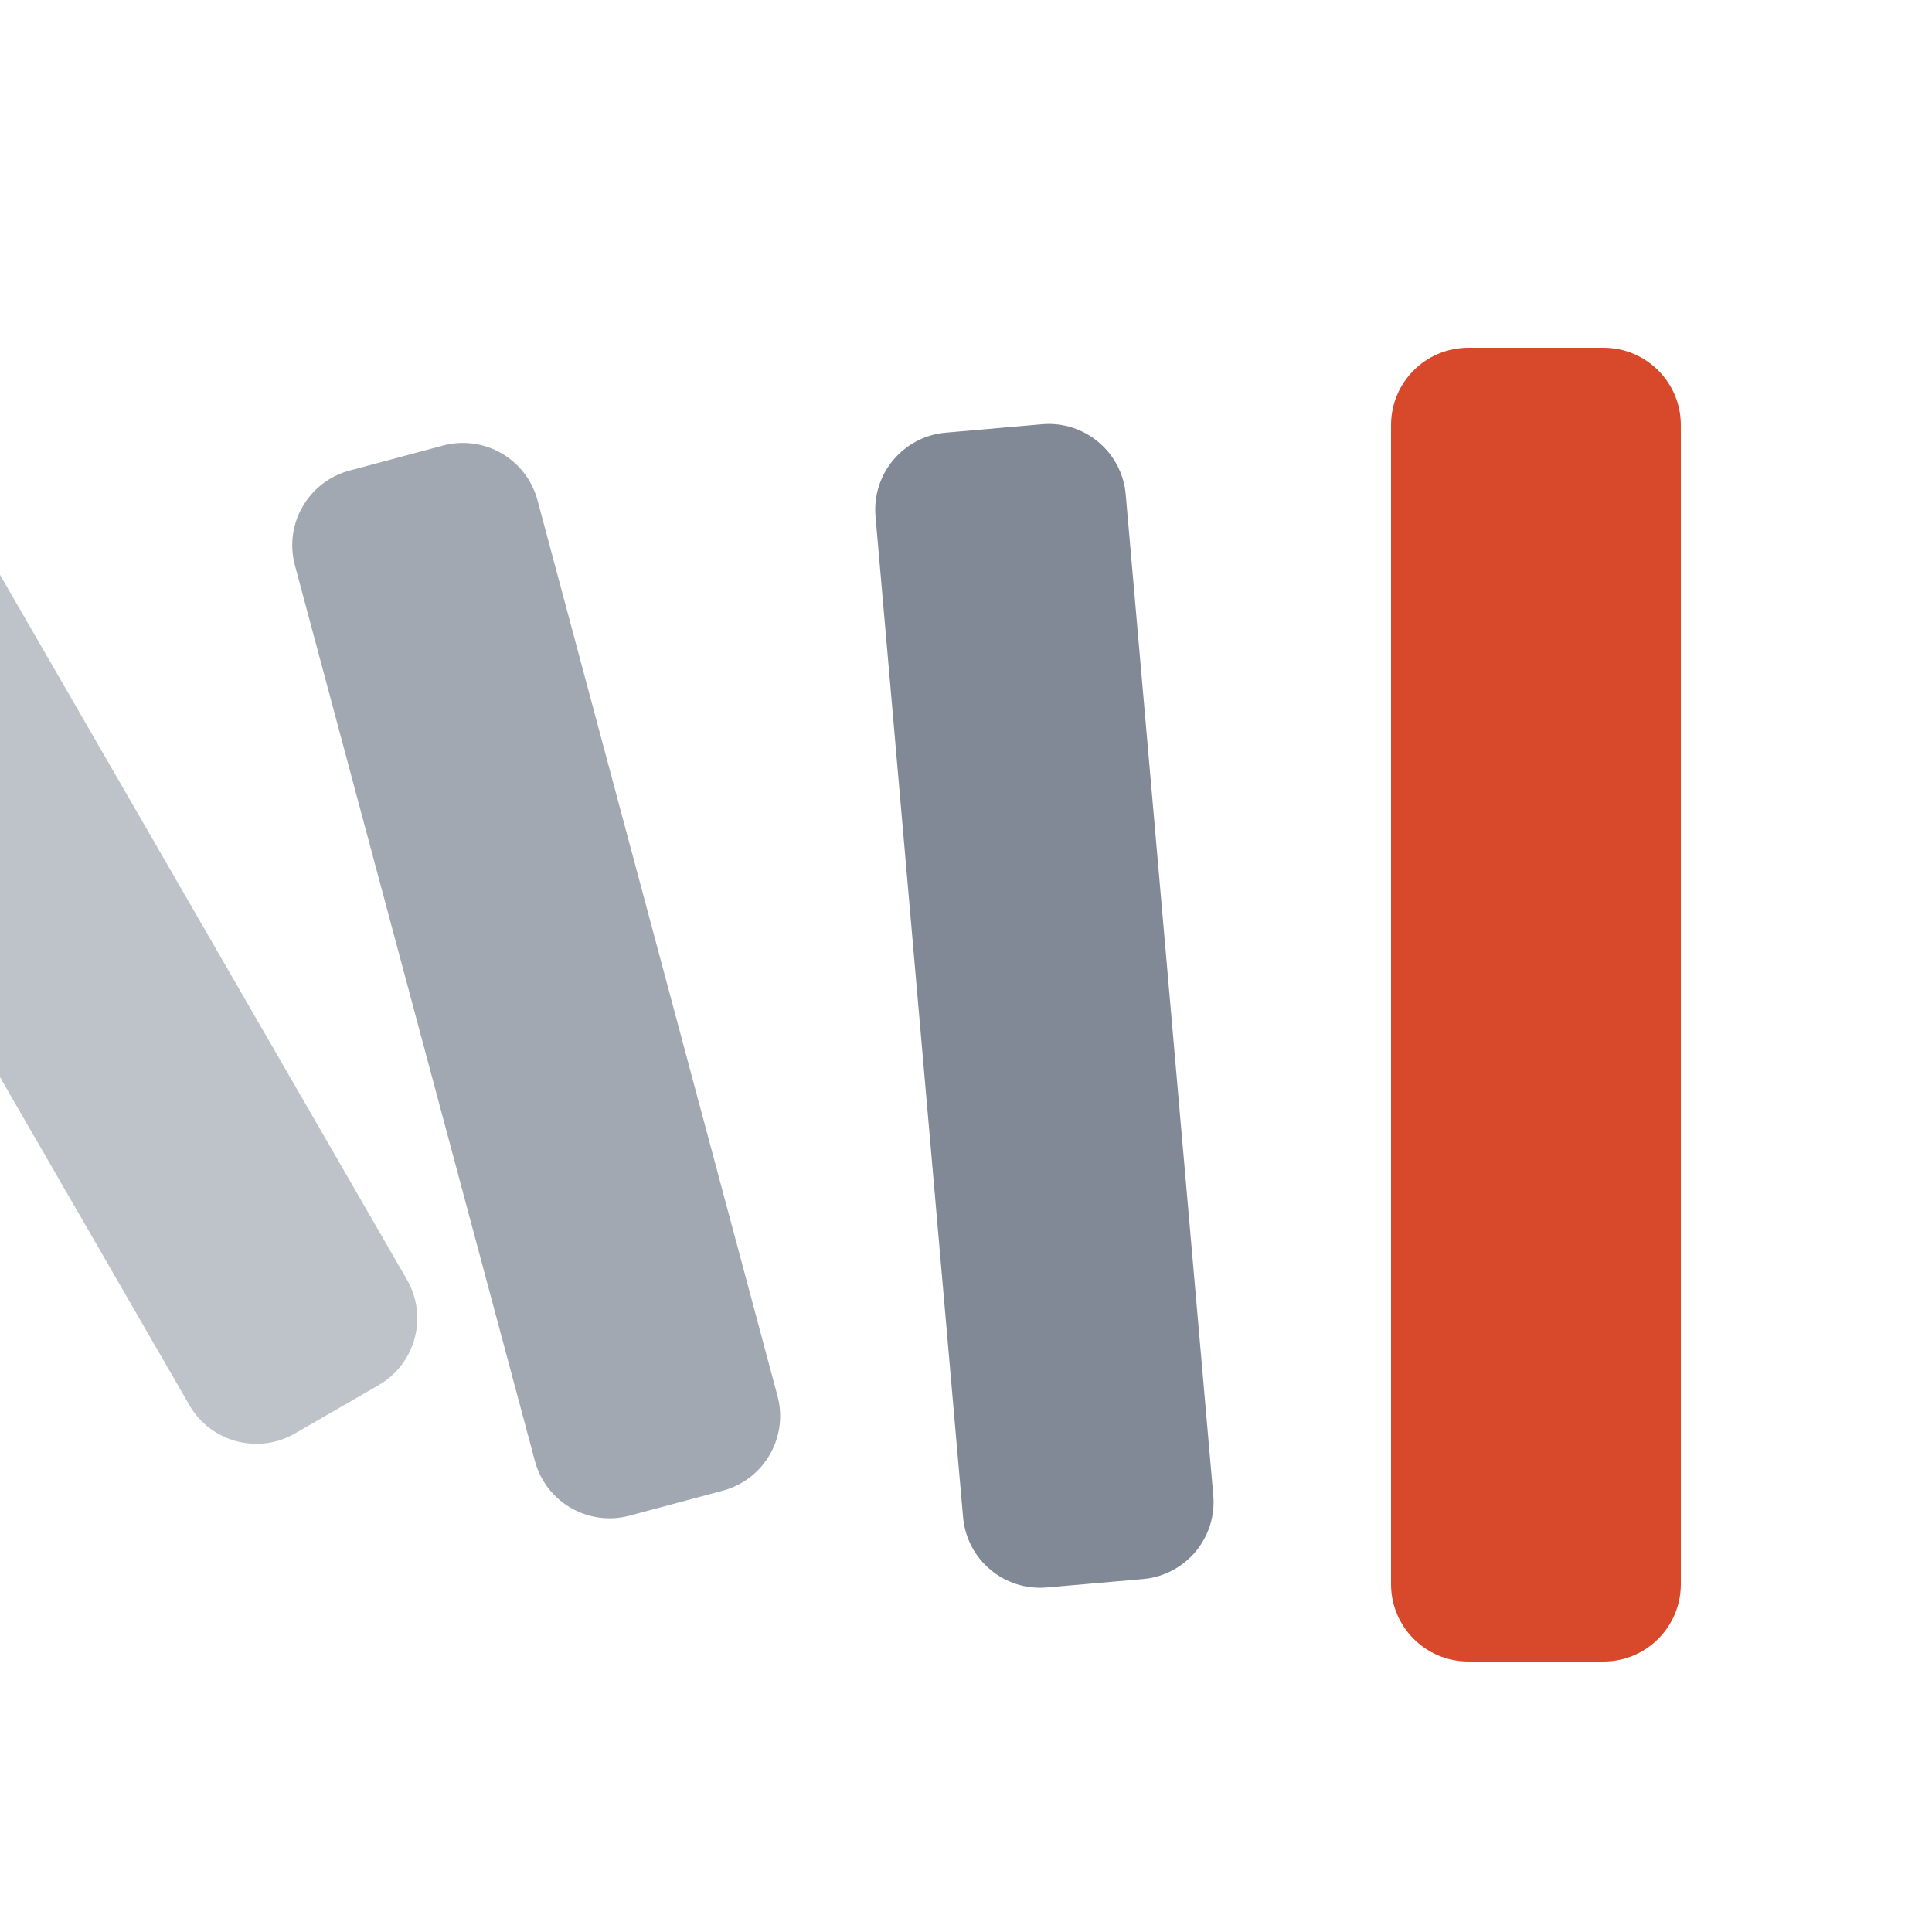
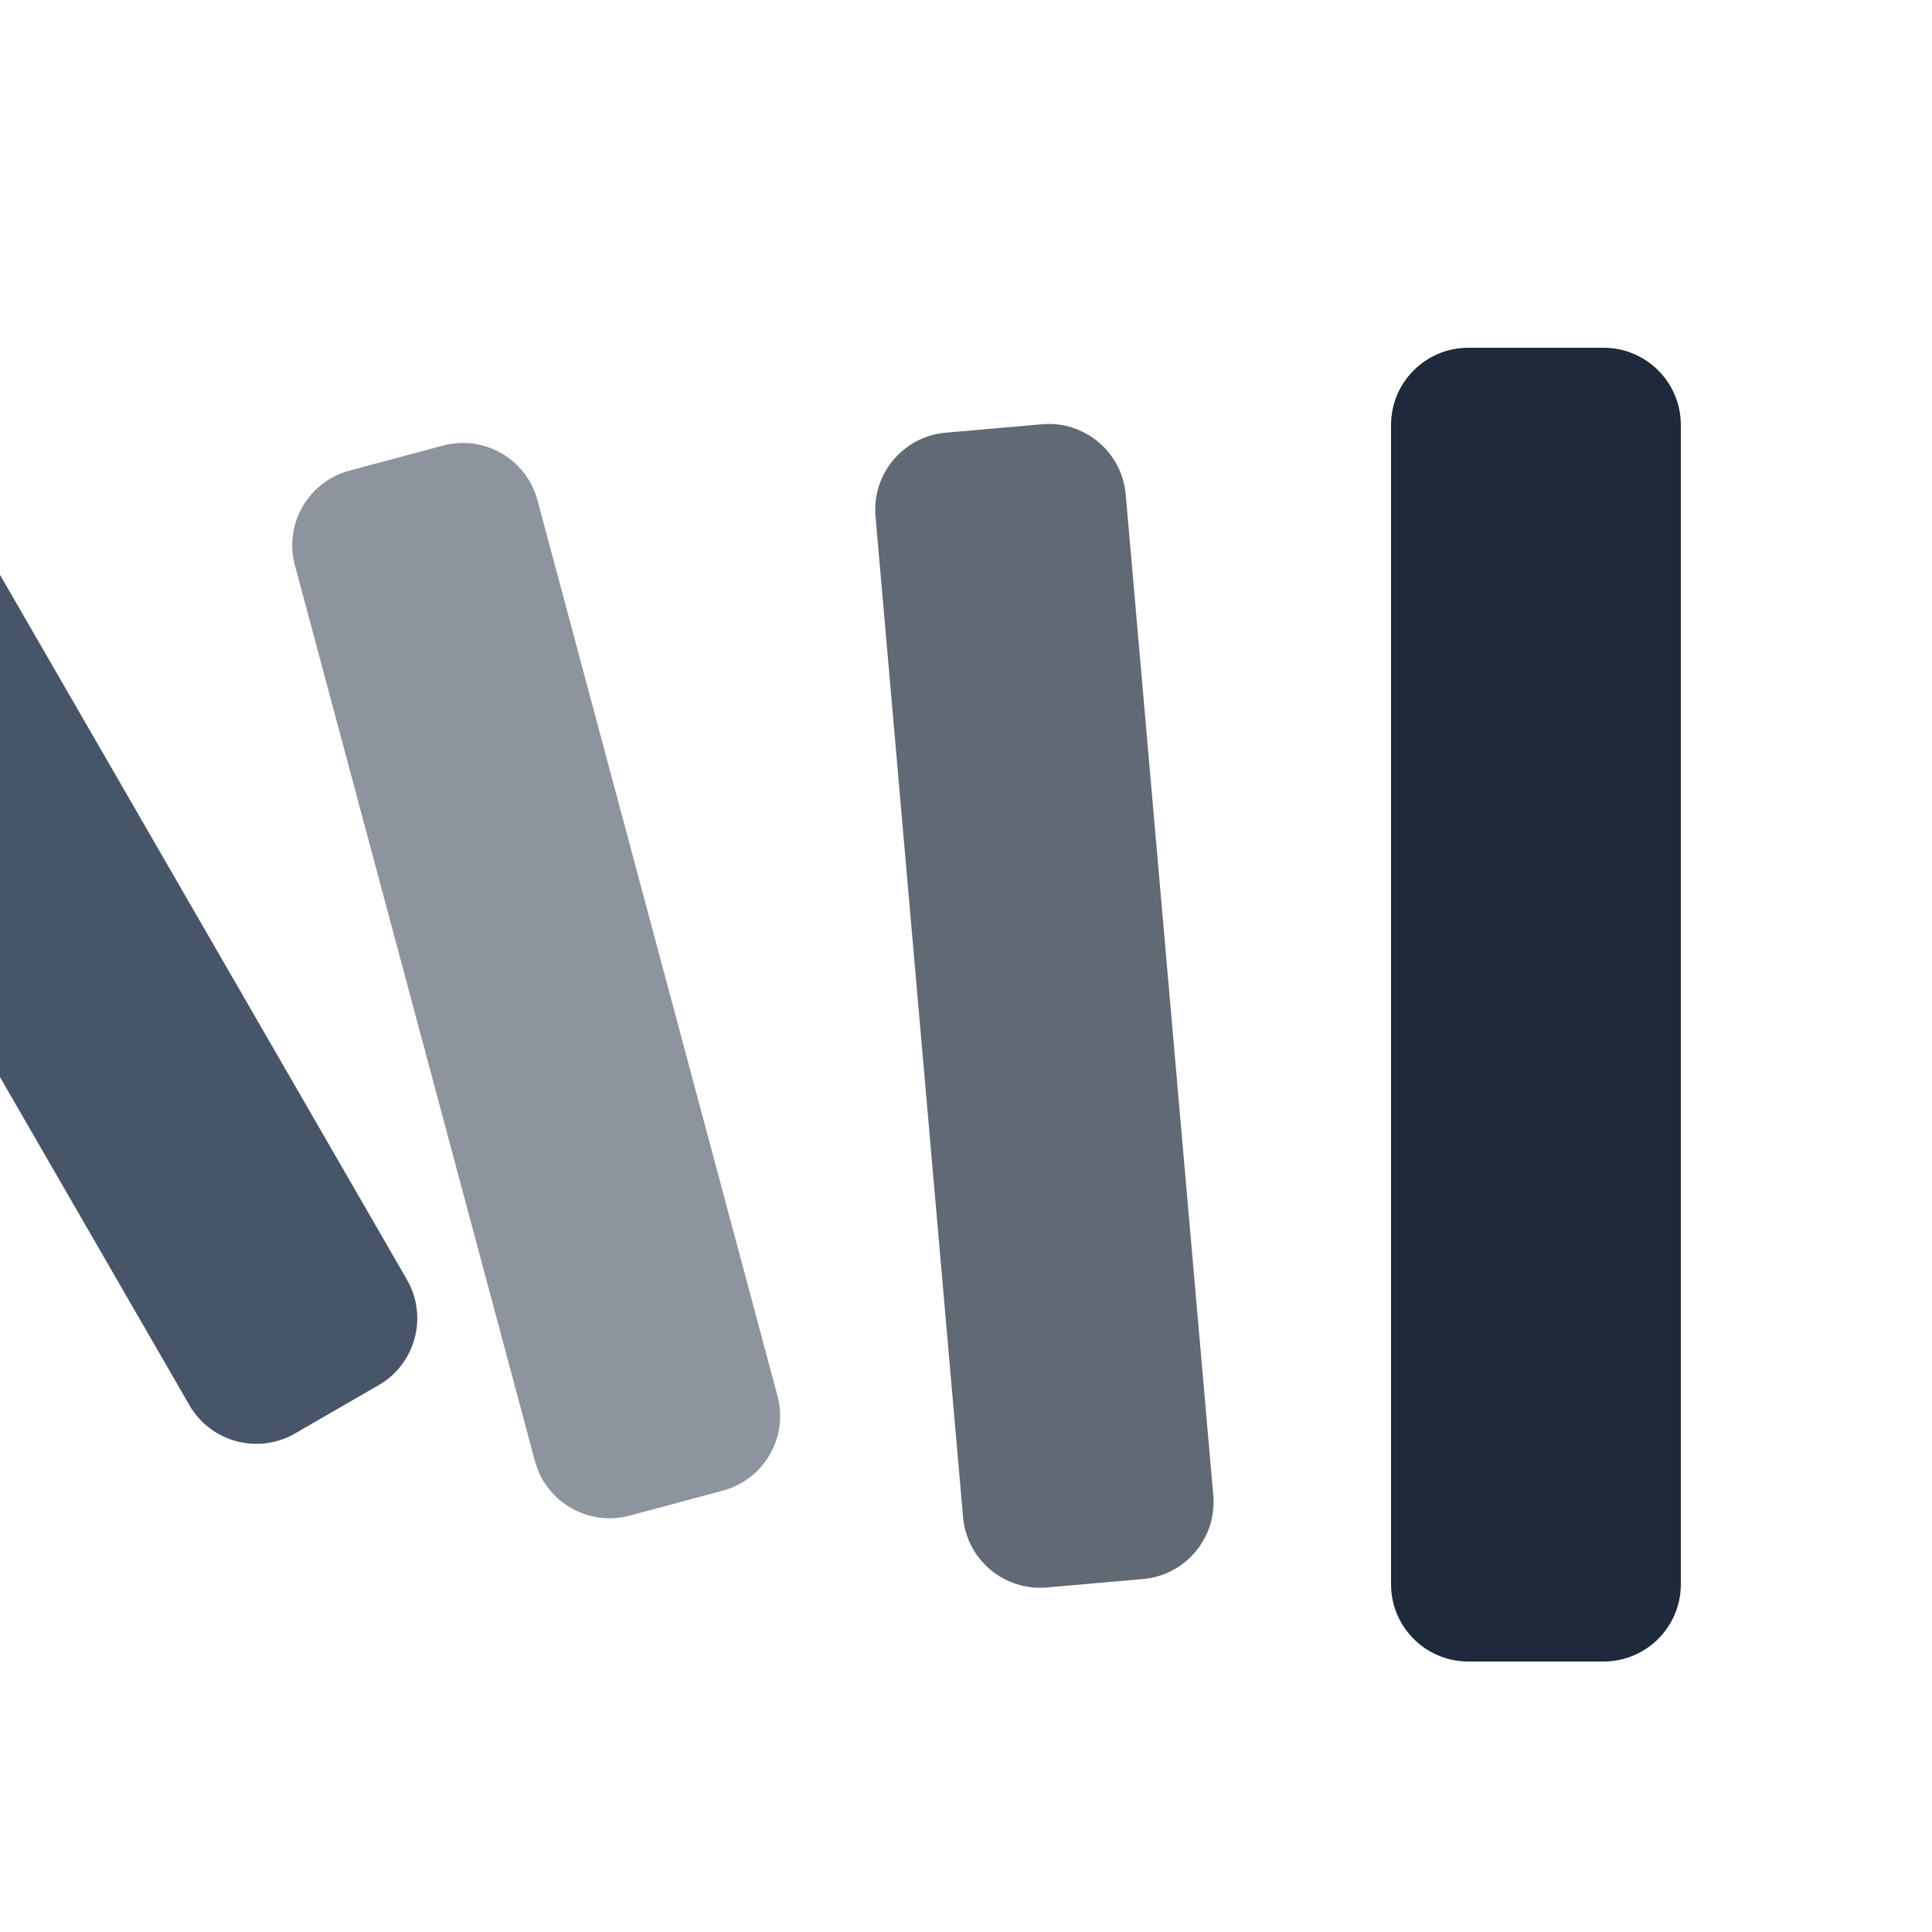
<svg xmlns="http://www.w3.org/2000/svg" width="1024" height="1024" viewBox="0 0 100 100" fill="none">
-   <rect x="8" y="20" width="13" height="54" rx="4" fill="#334155" opacity="0.32" transform="rotate(-30 14 68)" />
-   <rect x="28" y="22" width="13" height="56" rx="4" fill="#334155" opacity="0.46" transform="rotate(-15 34 76)" />
-   <rect x="50" y="22" width="13" height="60" rx="4" fill="#334155" opacity="0.62" transform="rotate(-5 56 80)" />
-   <rect x="72" y="18" width="15" height="68" rx="4" fill="#d8492c" opacity="1" />
+   <rect x="8" y="20" width="13" height="54" rx="4" fill="#475569" opacity="1" transform="rotate(-30 14 68)" />
+   <rect x="28" y="22" width="13" height="56" rx="4" fill="#1e293b" opacity="0.5" transform="rotate(-15 34 76)" />
+   <rect x="50" y="22" width="13" height="60" rx="4" fill="#1e293b" opacity="0.7" transform="rotate(-5 56 80)" />
+   <rect x="72" y="18" width="15" height="68" rx="4" fill="#1e293b" opacity="1" />
</svg>
